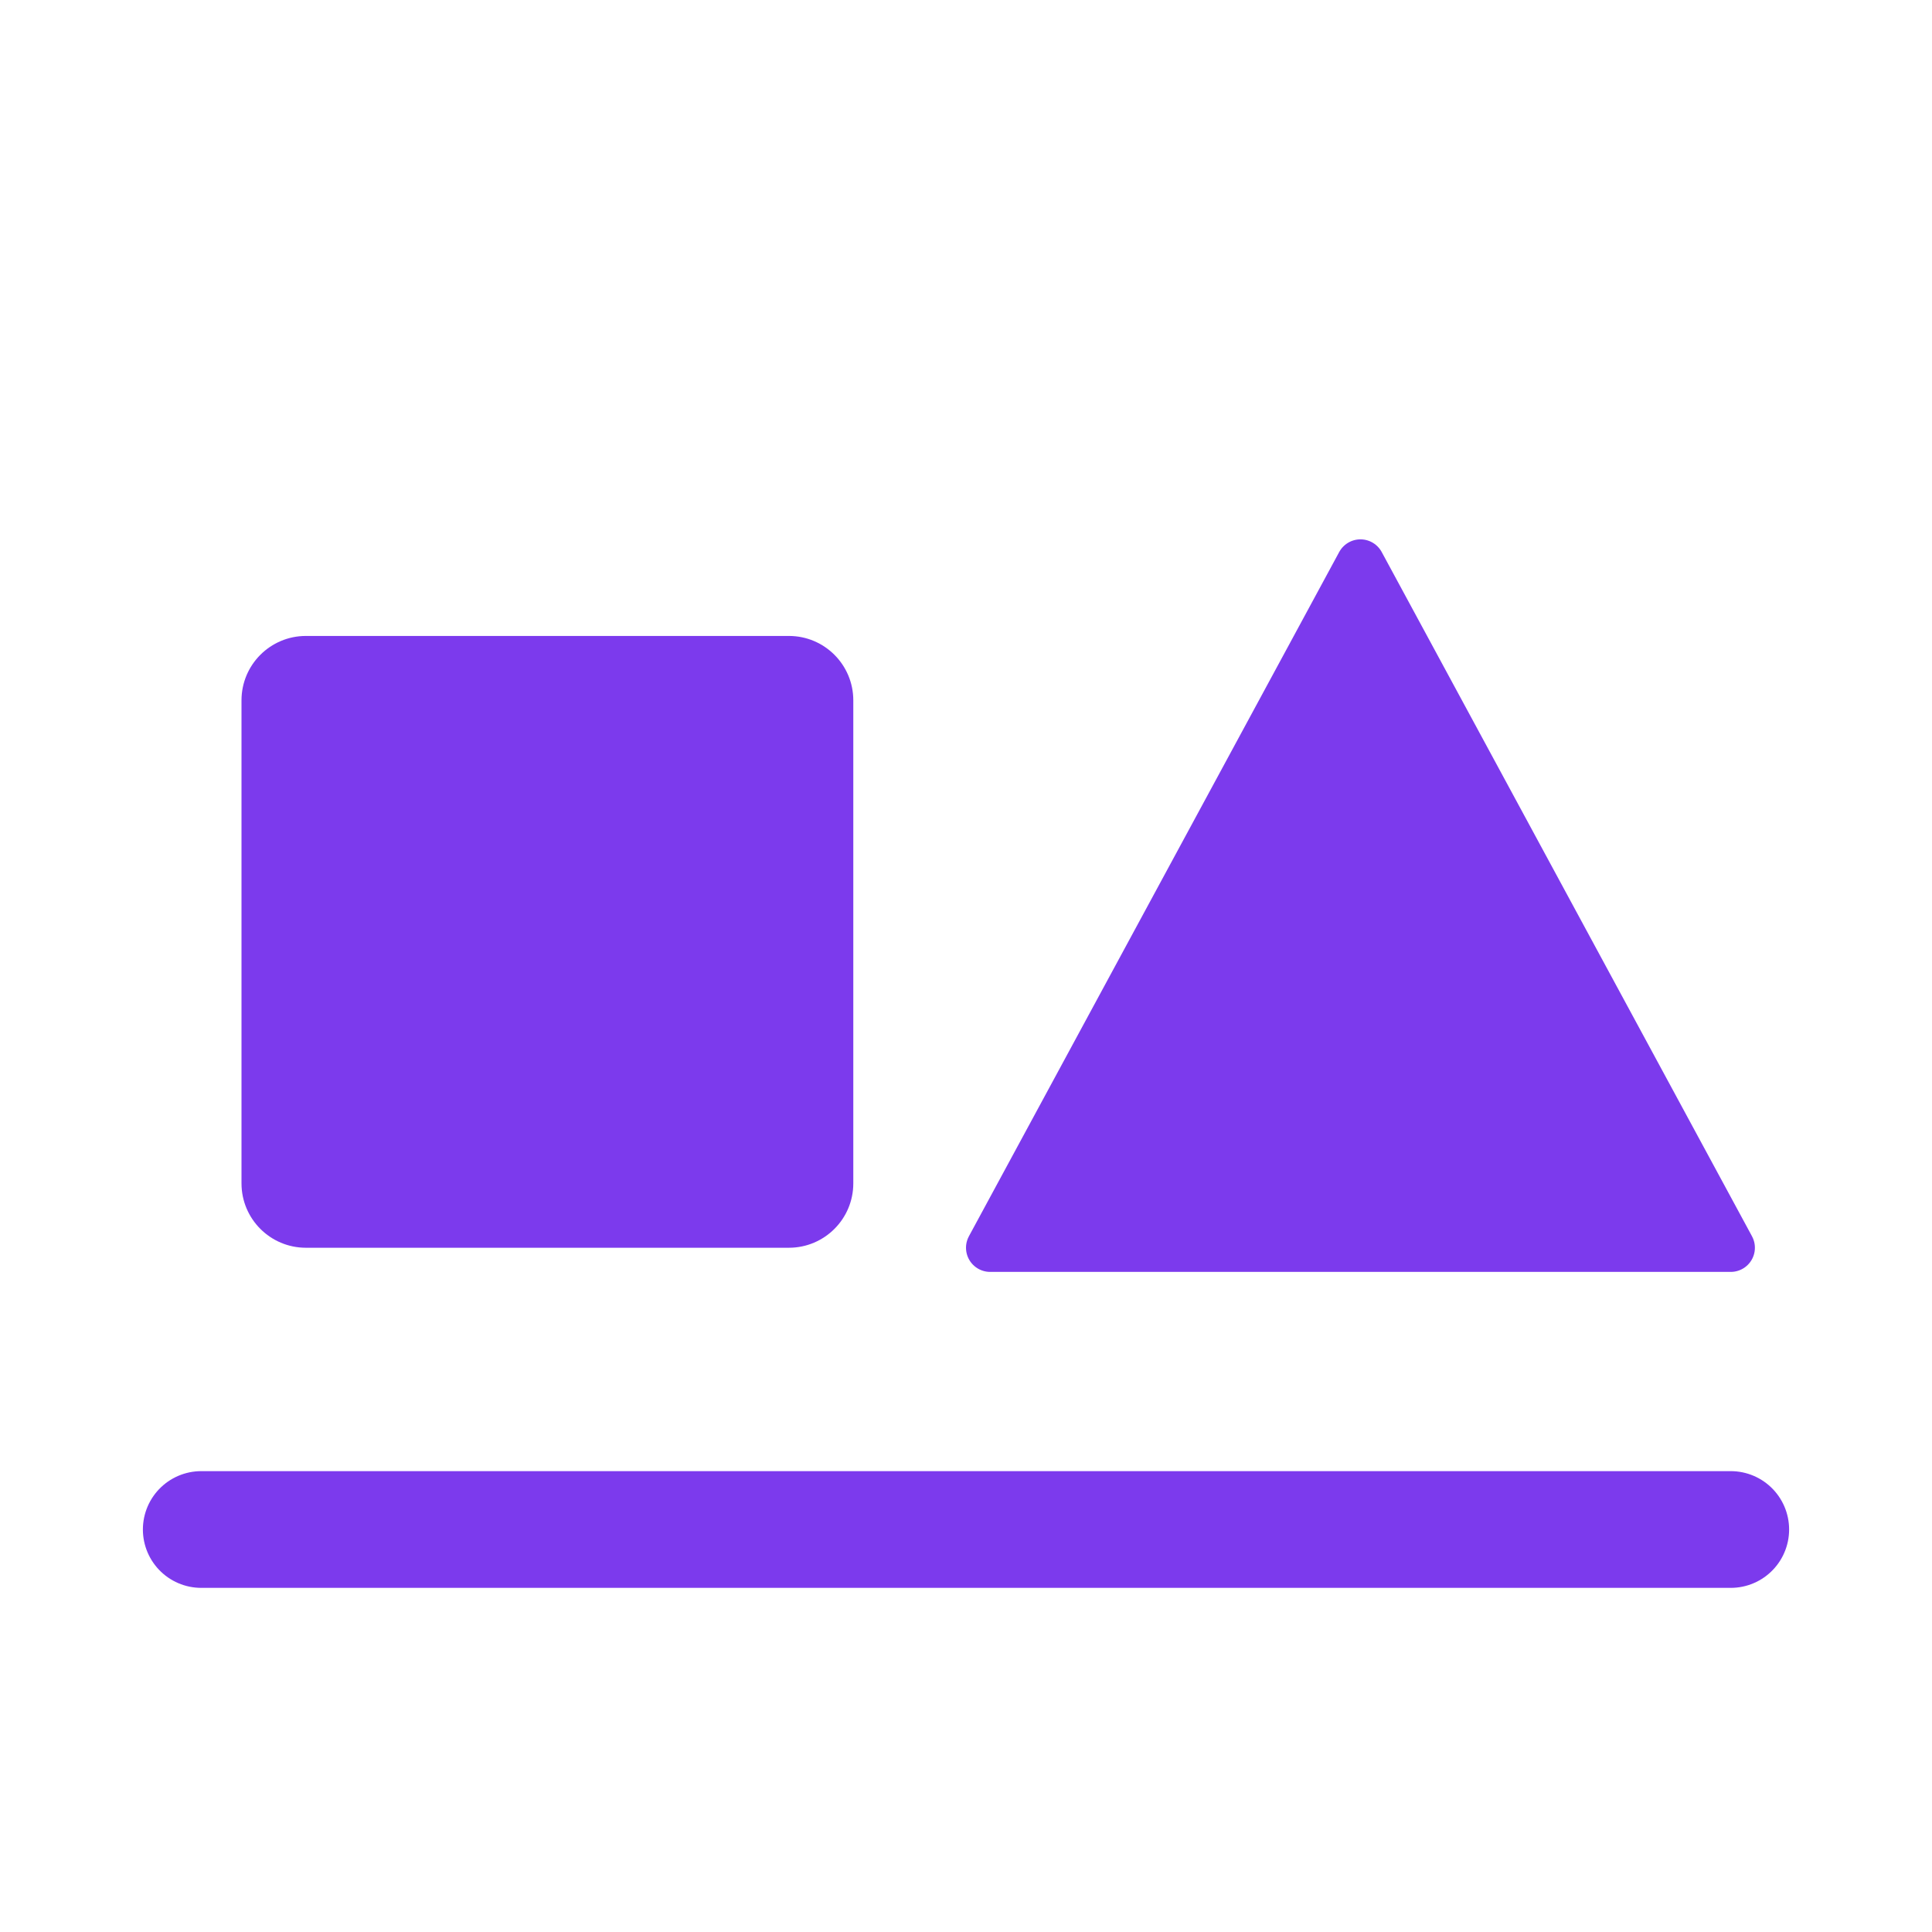
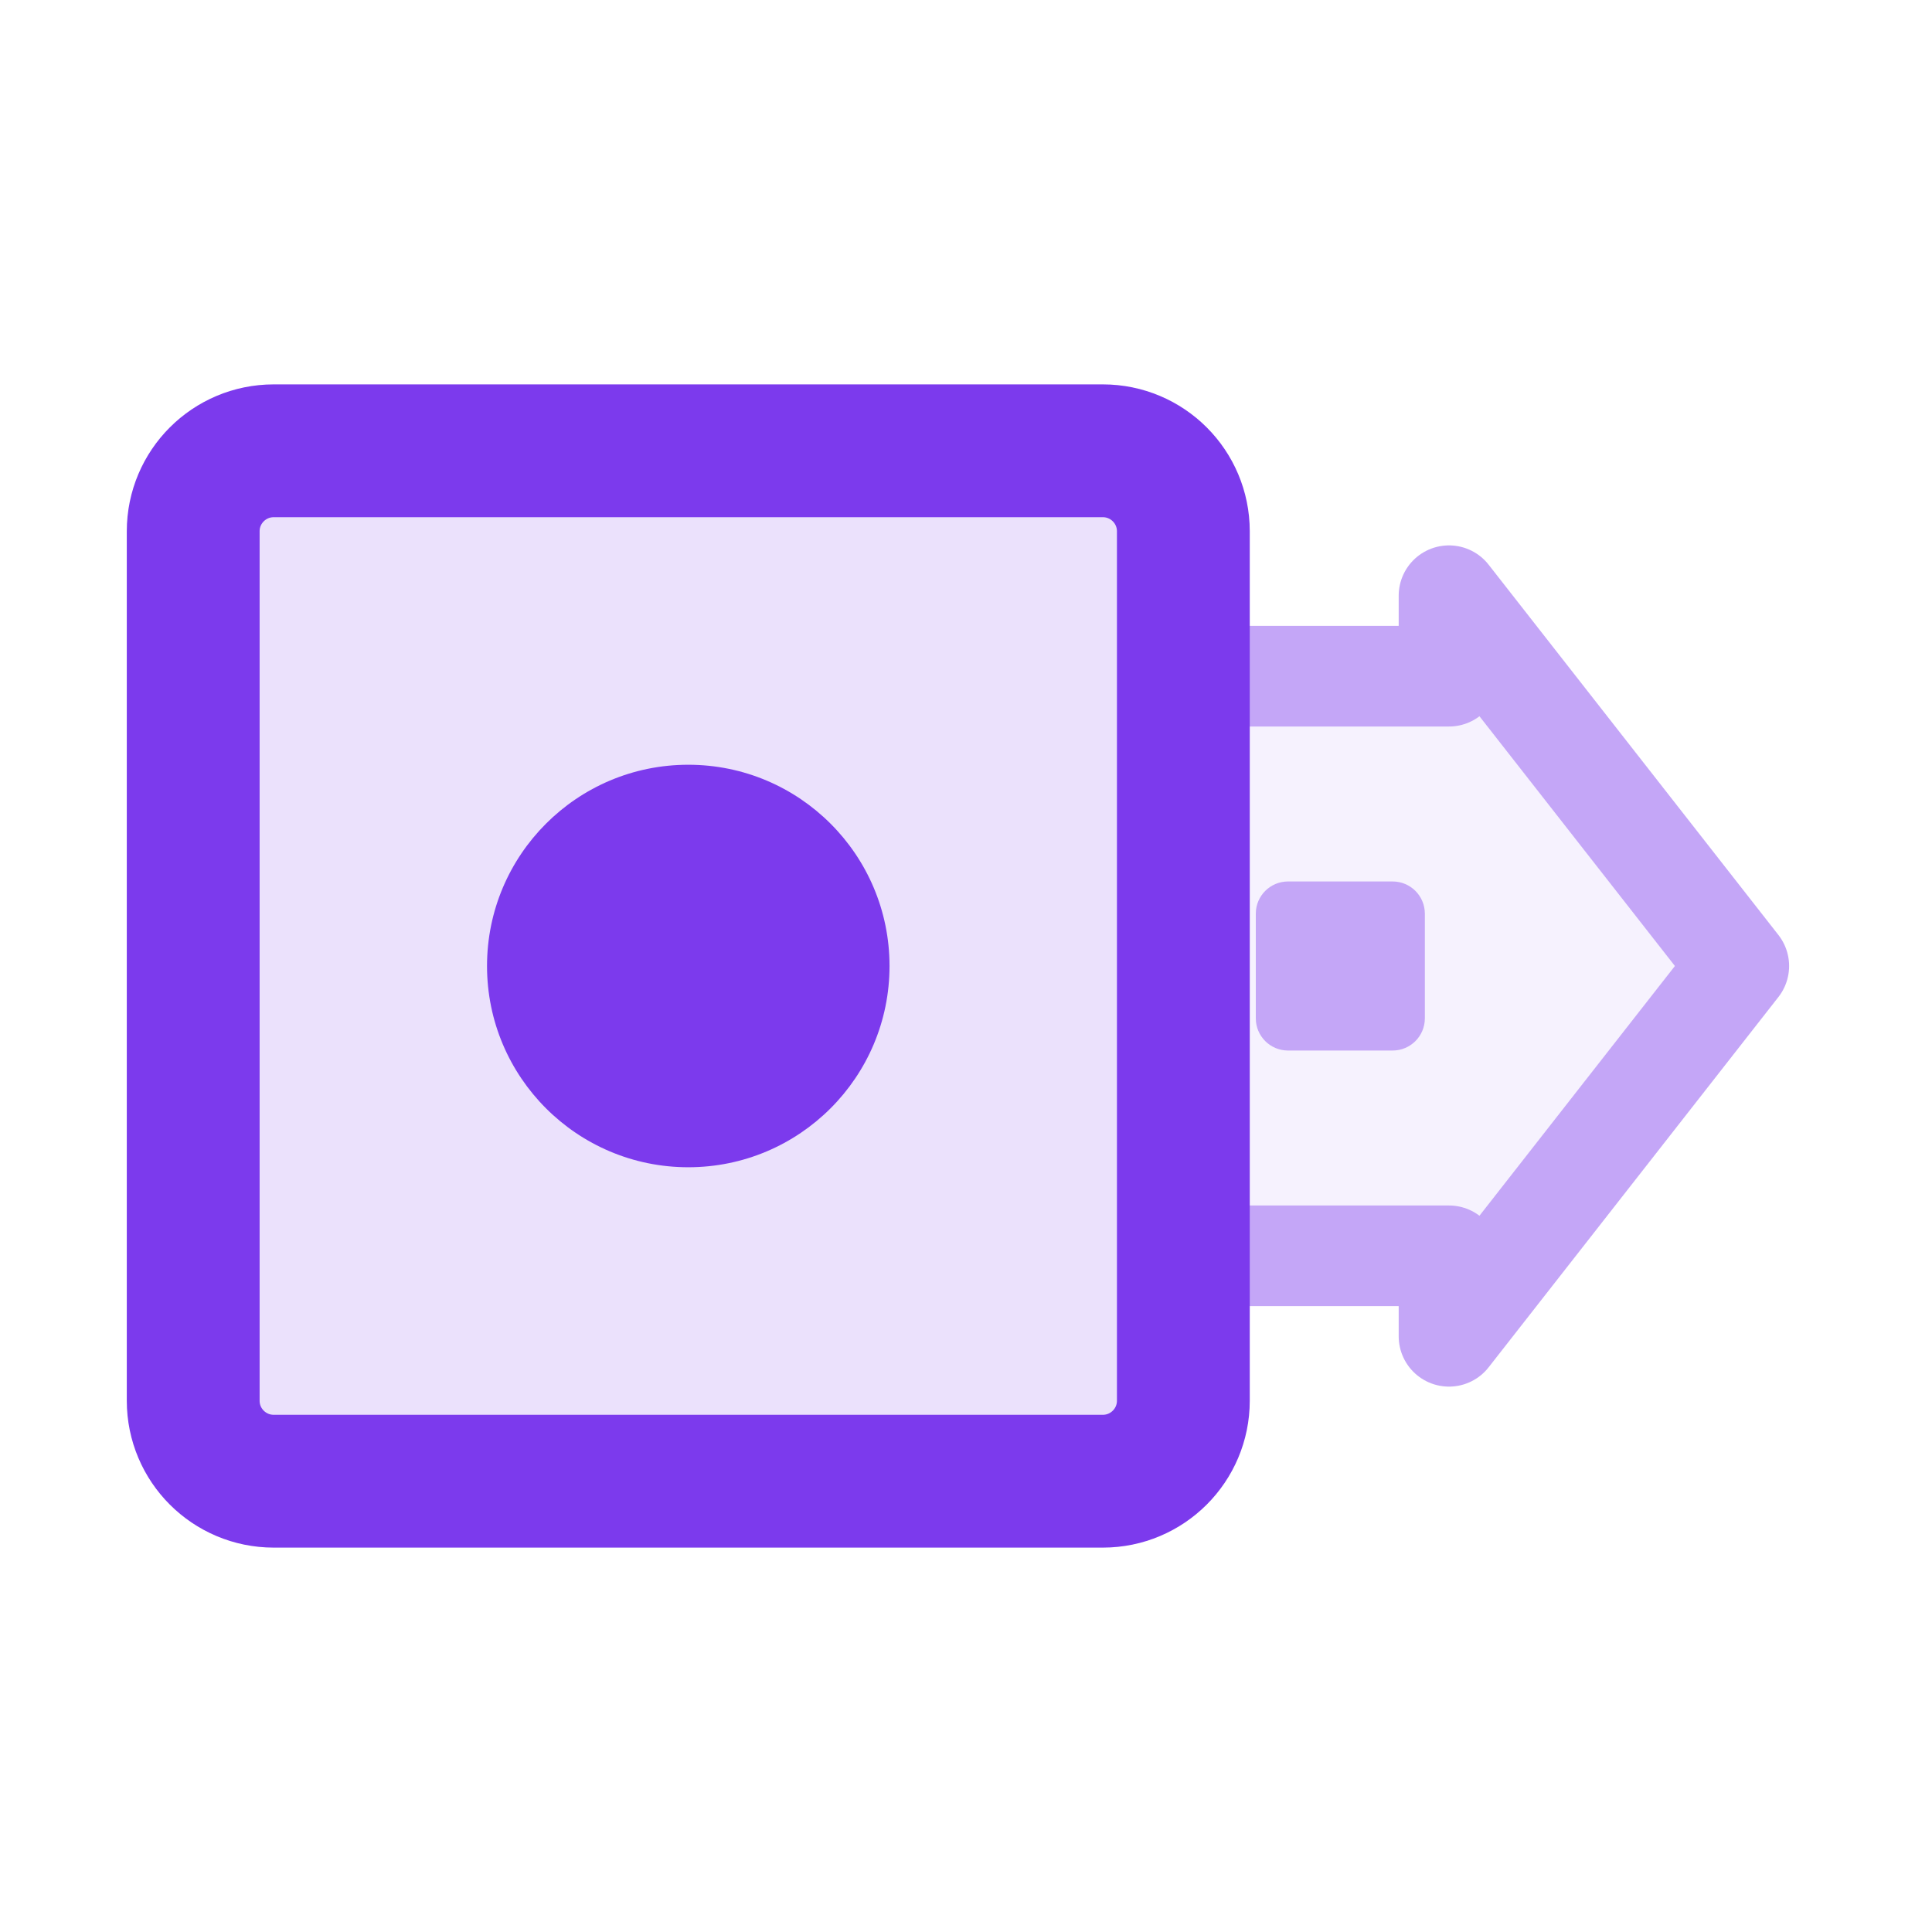
- <svg xmlns="http://www.w3.org/2000/svg" viewBox="-12 -12 24 24" width="128" height="128" role="img" aria-label="Subject / נושא">
-   <g stroke="#7c3aed" stroke-width="1.45" stroke-linecap="round" stroke-linejoin="round" fill="none">
-     <path d="M-9.5 7H9.5" />
-     <rect x="-9" y="-4.1" width="7.6" height="7.6" rx=".8" fill="#7c3aed" stroke="none" />
-     <path d="M4.9-5L9.5 3.5H.3Z" fill="#7c3aed" stroke-width=".6" />
+ <svg xmlns="http://www.w3.org/2000/svg" viewBox="-12 -12 24 24" width="128" height="128" role="img" aria-labelledby="subject-bearer-title subject-bearer-desc">
+   <g opacity=".45" stroke="#7c3aed" stroke-width="1.25" stroke-linecap="round" stroke-linejoin="round">
+     <path d="M2.7-3.6H6V-4.6L9.6 0 6 4.6V3.6H2.7Z" fill="#7c3aed" fill-opacity=".15" />
+     <rect x="3.6" y="-1.05" width="2.1" height="2.1" rx=".4" fill="#7c3aed" stroke="none" />
  </g>
+   <rect x="-9.6" y="-6.4" width="12.3" height="12.8" rx="1" fill="#7c3aed" fill-opacity=".15" stroke="#7c3aed" stroke-width="1.65" stroke-linecap="round" stroke-linejoin="round" />
+   <circle cx="-3.45" cy="0" r="2.5" fill="#7c3aed" />
</svg>
